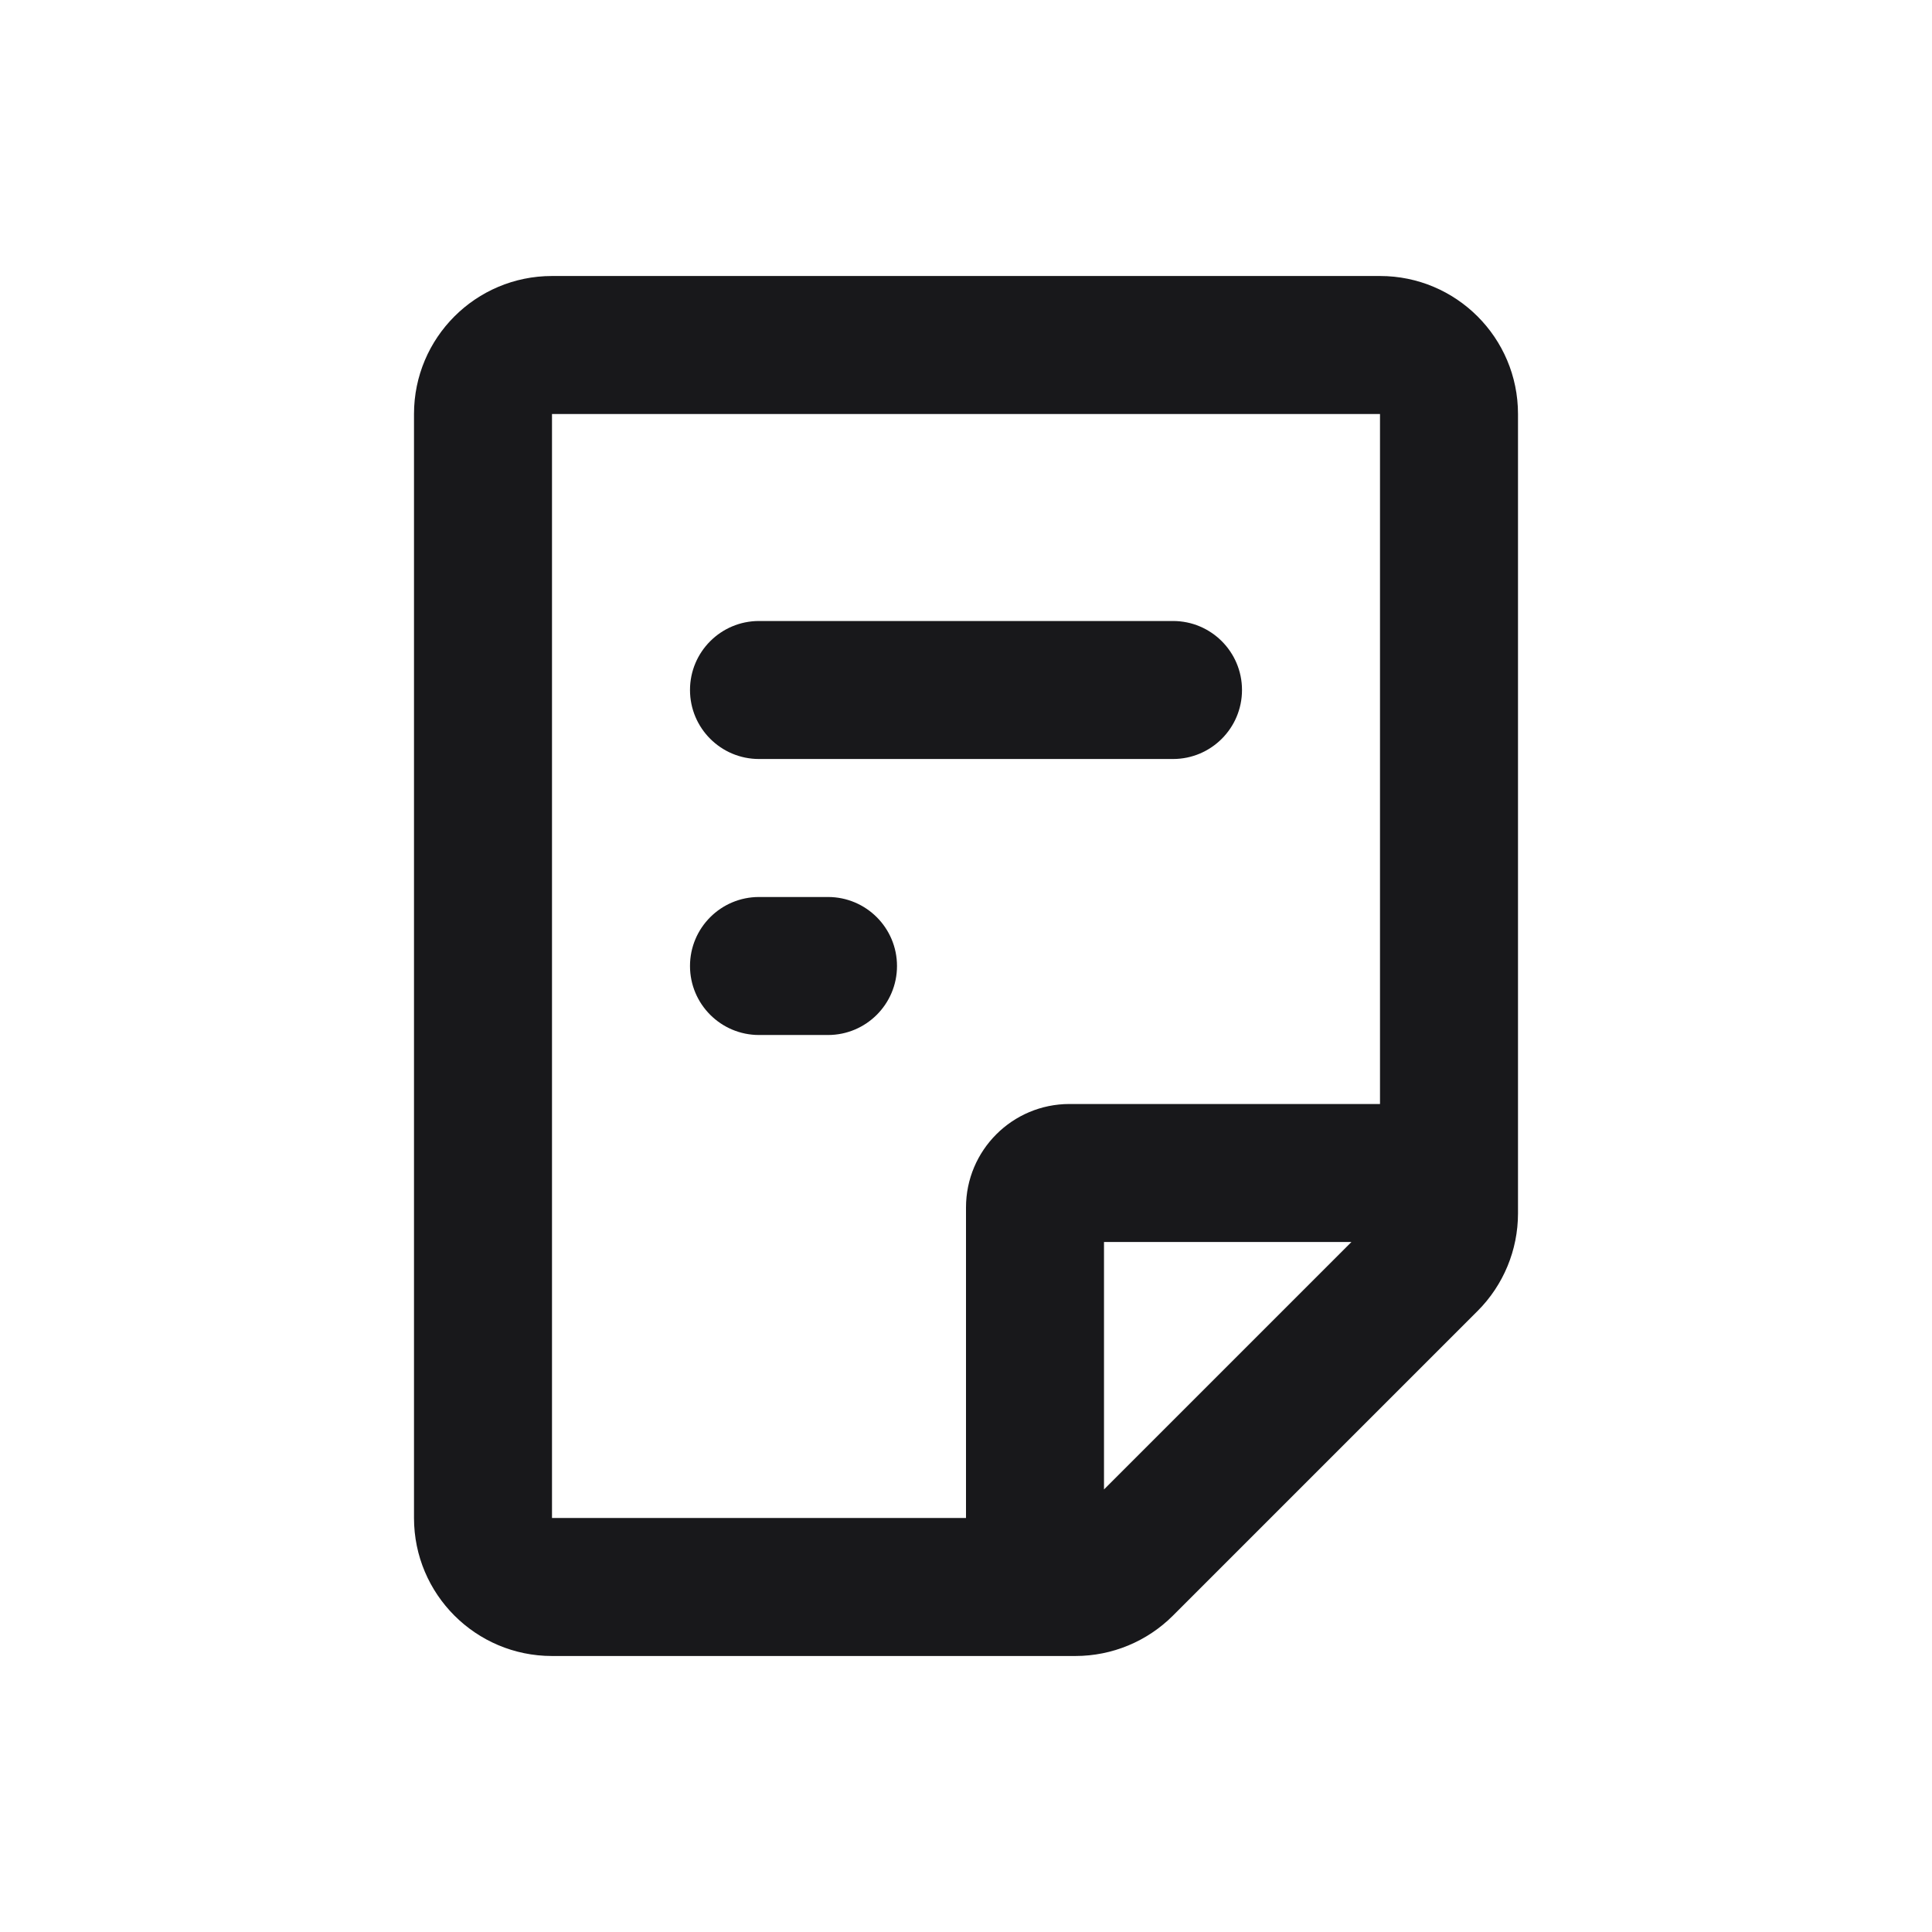
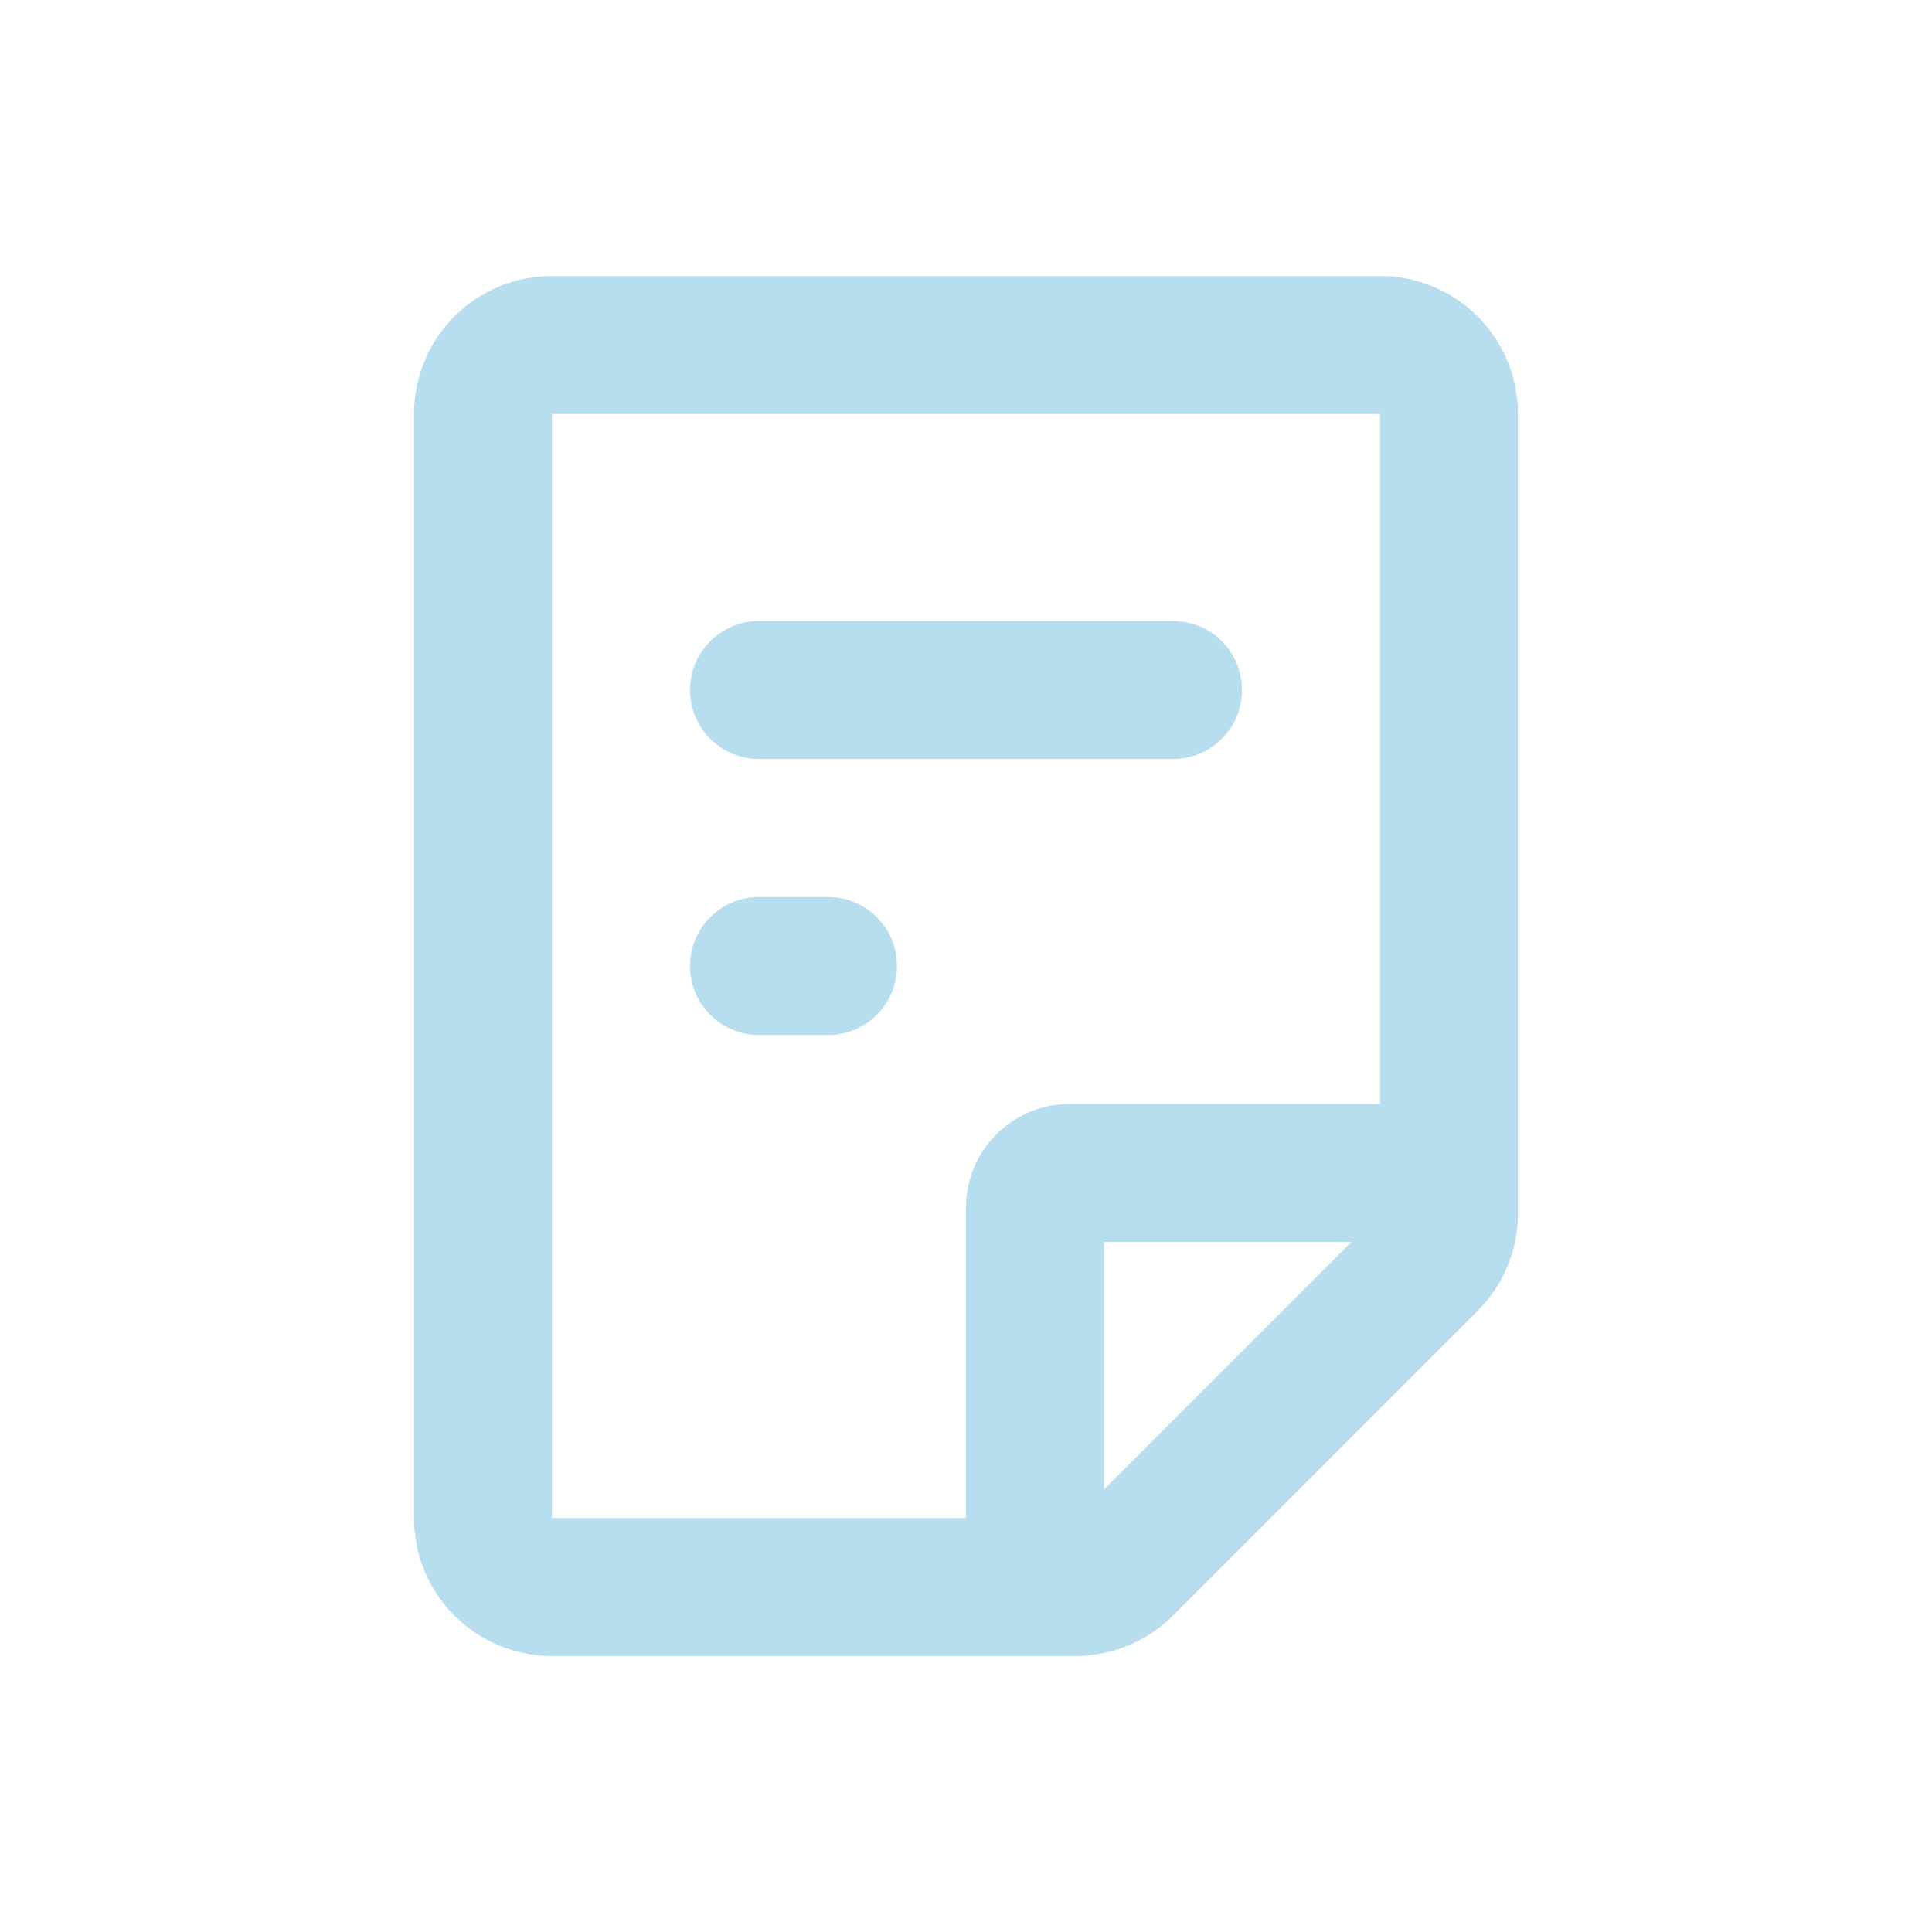
<svg xmlns="http://www.w3.org/2000/svg" viewBox="0 0 28 28">
-   <path fill="#18181b" transform="translate(2 2)" d="M18 2a2 2 0 0 1 2 2v11.586A2 2 0 0 1 19.414 17L15 21.414a2 2 0 0 1-1.414.586H6a2 2 0 0 1-2-2V4a2 2 0 0 1 2-2zm0 2H6v16h6v-4.5a1.5 1.5 0 0 1 1.5-1.5H18zm-.414 12H14v3.586zM10 11a1 1 0 1 1 0 2H9a1 1 0 1 1 0-2zm5-4a1 1 0 1 1 0 2H9a1 1 0 1 1 0-2Z" />
+   <path fill="#b7deee" transform="translate(2 2)" d="M18 2a2 2 0 0 1 2 2v11.586A2 2 0 0 1 19.414 17L15 21.414a2 2 0 0 1-1.414.586H6a2 2 0 0 1-2-2V4a2 2 0 0 1 2-2zm0 2H6v16h6v-4.5a1.5 1.5 0 0 1 1.5-1.5H18zm-.414 12H14v3.586zM10 11a1 1 0 1 1 0 2H9a1 1 0 1 1 0-2zm5-4a1 1 0 1 1 0 2H9a1 1 0 1 1 0-2Z" />
</svg>
